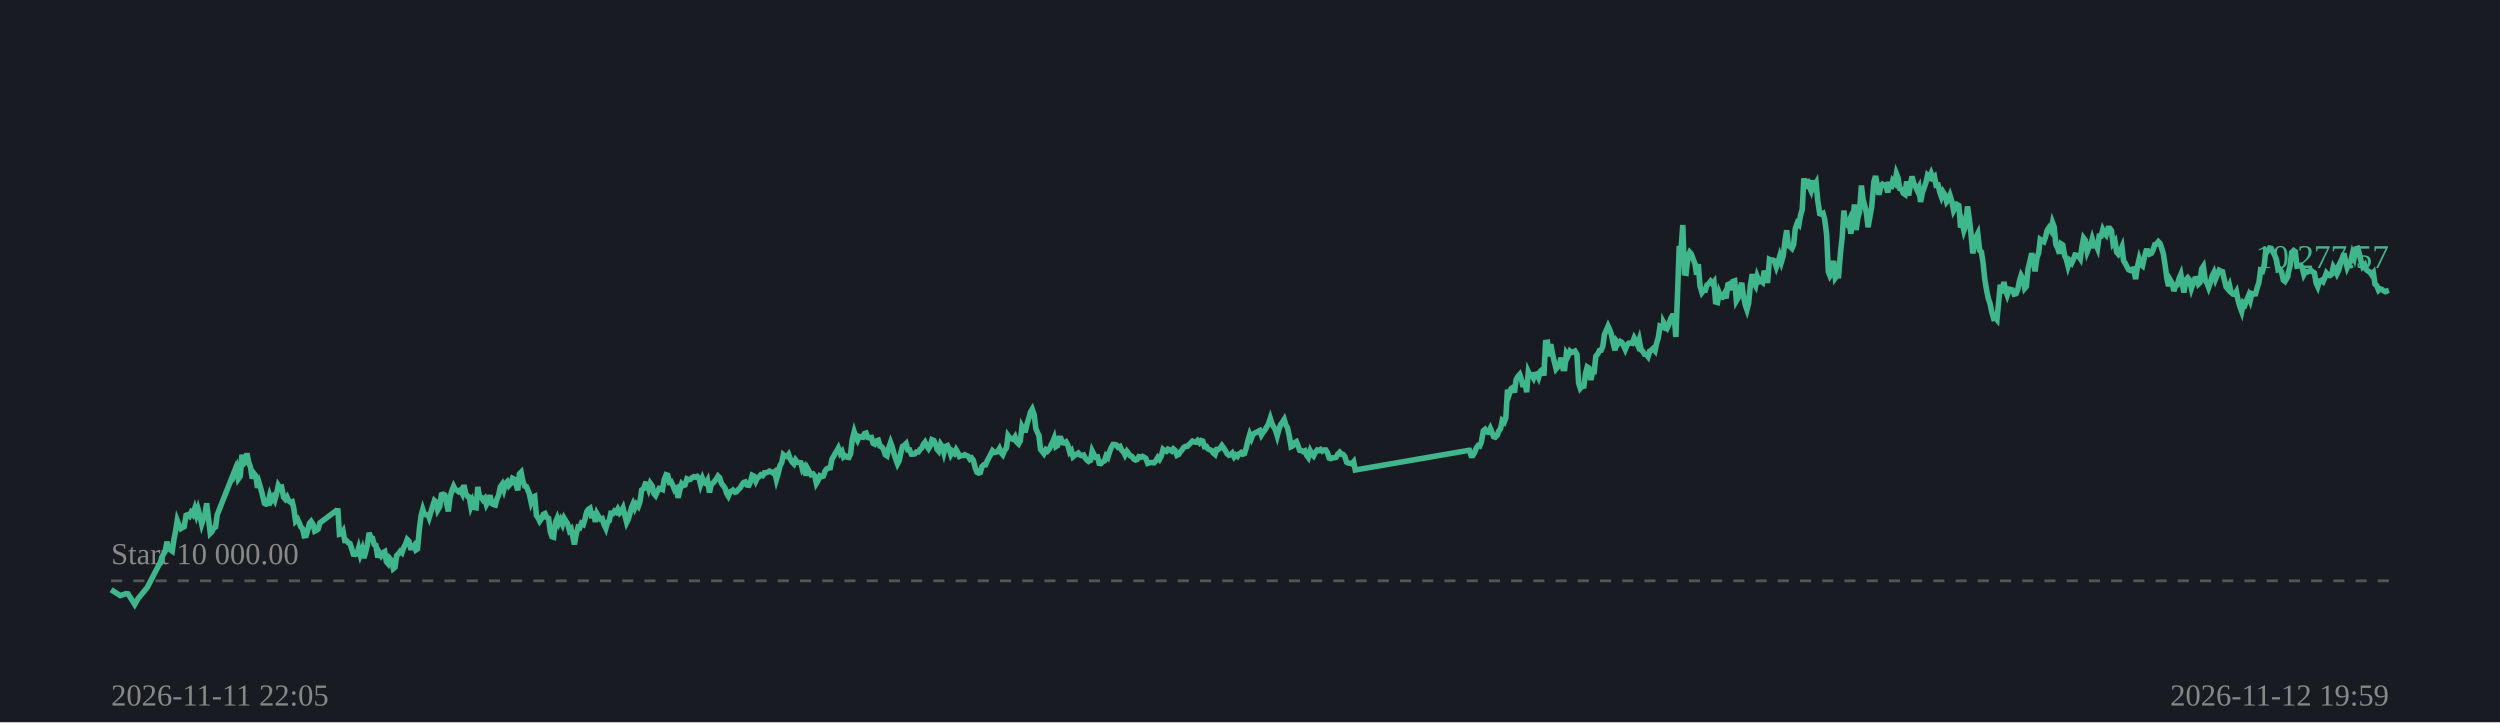
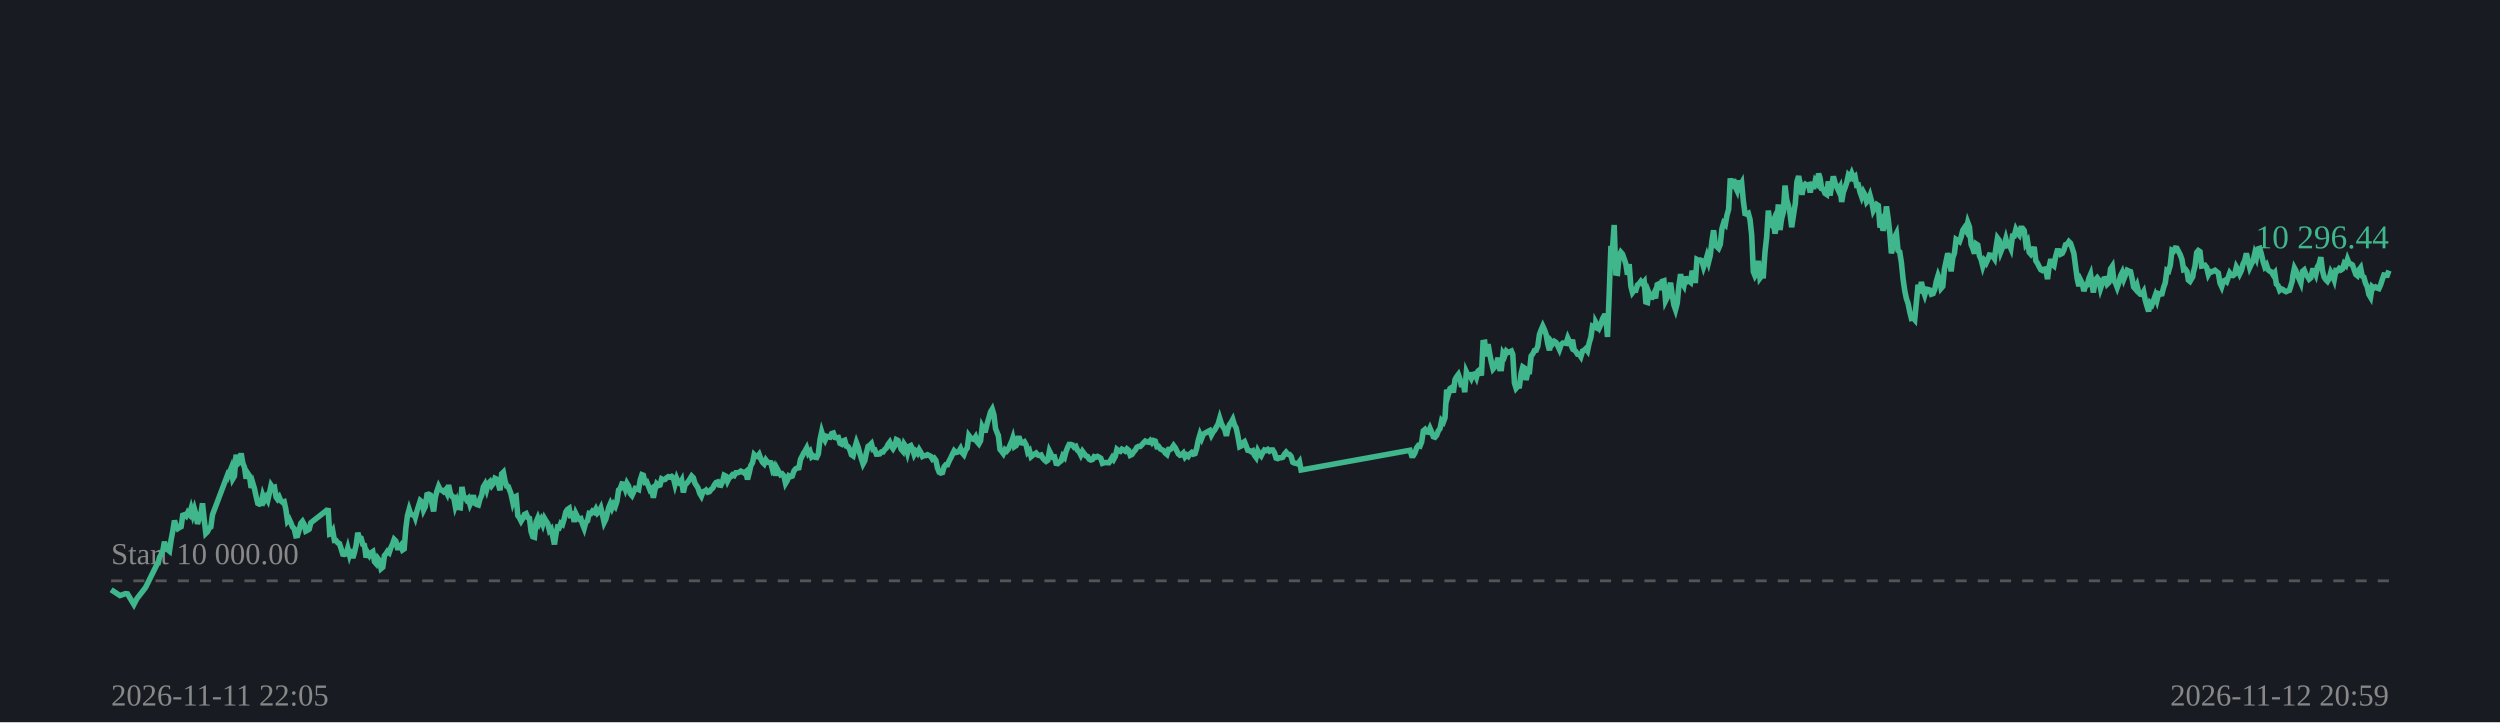
<svg xmlns="http://www.w3.org/2000/svg" viewBox="0 0 900 260" width="900" height="260">
  <rect width="900" height="260" fill="#181b22" />
  <line x1="40" y1="209.1" x2="860" y2="209.1" stroke="#555" stroke-dasharray="4 4" />
  <text x="40" y="203.1" fill="#888" font-size="11">Start 10 000.00</text>
-   <path d="M40.0,212.3 L43.3,214.4 L45.4,213.7 L46.1,213.8 L48.5,217.6 L49.7,215.5 L53.0,211.5 L57.5,202.8 L57.6,203.3 L58.2,200.7 L58.8,199.6 L59.5,198.4 L60.1,195.0 L60.7,197.6 L61.3,197.9 L62.0,198.4 L62.6,194.3 L63.2,191.2 L63.8,187.4 L64.5,189.2 L65.1,190.3 L65.7,189.9 L66.3,189.6 L67.0,185.5 L67.6,185.3 L68.2,185.8 L68.8,184.5 L69.4,185.2 L70.1,183.1 L70.7,185.3 L71.3,183.3 L71.9,185.5 L72.6,188.6 L73.2,186.7 L73.8,185.1 L74.4,181.2 L75.1,186.9 L75.7,192.0 L76.3,191.4 L76.9,190.1 L77.6,189.7 L78.2,185.3 L84.5,169.4 L84.6,170.1 L85.2,168.6 L85.8,172.4 L86.5,171.4 L87.1,163.7 L87.7,167.0 L88.3,166.4 L88.9,163.2 L89.6,166.7 L90.2,168.2 L90.8,172.3 L91.4,170.4 L92.1,171.3 L92.7,175.6 L93.3,173.9 L93.9,175.9 L94.6,178.7 L95.2,181.2 L95.8,181.5 L96.4,181.3 L97.1,178.4 L97.7,180.1 L98.3,179.0 L98.9,180.1 L99.6,177.5 L100.2,174.7 L100.8,175.6 L101.4,175.4 L102.1,179.0 L102.7,179.7 L103.3,178.9 L103.9,180.3 L104.6,180.8 L105.2,180.6 L105.8,183.3 L106.4,187.6 L107.1,186.9 L107.7,188.2 L108.3,189.7 L108.9,190.3 L109.5,192.9 L110.2,192.8 L110.8,190.8 L111.4,188.4 L112.0,187.7 L112.7,188.8 L113.3,191.2 L113.9,190.9 L114.5,190.5 L115.2,188.2 L121.5,183.5 L121.6,183.0 L122.2,192.3 L122.9,192.1 L123.5,191.2 L124.1,194.6 L124.7,194.6 L125.4,195.4 L126.0,195.7 L126.6,197.5 L127.2,199.5 L127.9,199.6 L128.5,199.4 L129.1,197.3 L129.7,199.7 L130.4,197.8 L131.0,200.9 L131.6,198.9 L132.2,196.3 L132.9,191.8 L133.5,193.7 L134.1,193.8 L134.7,196.0 L135.3,196.3 L136.0,200.7 L136.6,199.0 L137.2,200.0 L137.8,199.0 L138.5,198.6 L139.1,202.2 L139.7,202.9 L140.3,201.0 L141.0,201.8 L141.6,204.7 L142.2,204.2 L142.8,200.0 L143.5,199.3 L144.1,198.5 L144.7,199.0 L145.3,197.2 L146.0,195.9 L146.6,194.2 L147.2,194.8 L147.8,197.2 L148.5,197.2 L149.1,196.4 L149.7,198.0 L150.3,197.6 L151.0,190.2 L151.6,185.6 L152.2,183.4 L152.8,185.2 L153.8,185.4 L153.9,184.7 L154.5,186.3 L155.2,184.0 L155.8,182.1 L156.4,180.2 L157.0,180.7 L157.6,183.6 L158.3,182.4 L158.9,178.1 L159.5,177.9 L160.1,178.2 L160.8,181.3 L161.4,184.1 L162.0,179.1 L162.6,176.8 L163.3,175.1 L163.9,176.3 L164.5,176.5 L165.1,177.0 L165.8,176.4 L166.4,177.6 L167.0,174.6 L167.6,177.5 L168.3,178.7 L168.9,178.9 L169.5,182.2 L170.1,180.5 L170.8,182.7 L171.4,182.8 L172.0,175.3 L172.6,178.7 L173.3,179.1 L173.9,180.0 L174.5,179.4 L175.1,181.6 L175.8,180.3 L176.4,178.3 L177.0,181.2 L177.6,181.6 L178.3,181.8 L178.9,179.6 L179.5,178.3 L180.1,175.3 L180.8,174.3 L181.4,176.2 L182.0,174.0 L182.6,173.4 L183.2,174.8 L183.9,174.0 L184.5,172.2 L185.1,172.5 L185.7,174.2 L186.4,176.5 L187.0,170.6 L187.6,170.0 L188.2,173.1 L188.9,175.0 L189.5,175.2 L190.5,177.6 L190.6,178.0 L191.2,180.8 L191.9,179.0 L192.5,178.7 L193.1,185.6 L193.7,186.4 L194.3,187.6 L195.0,186.6 L195.6,185.2 L196.2,184.9 L196.8,186.3 L197.5,186.6 L198.1,191.4 L198.7,193.2 L199.3,193.4 L200.0,187.9 L200.6,186.5 L201.2,188.3 L201.8,187.1 L202.5,188.7 L203.1,186.6 L203.7,187.6 L204.3,188.5 L205.0,191.0 L205.6,190.4 L206.2,193.1 L206.8,196.0 L207.5,192.0 L208.1,189.8 L208.7,190.0 L209.3,188.4 L210.0,188.8 L210.6,186.8 L211.2,184.3 L211.8,183.4 L212.4,183.0 L213.1,186.5 L213.7,184.1 L214.3,187.9 L214.9,184.9 L215.6,186.1 L216.2,186.9 L216.8,186.7 L217.4,188.7 L218.1,190.2 L218.7,188.0 L219.3,187.5 L219.9,184.8 L220.6,184.9 L221.2,184.0 L221.8,184.4 L222.4,183.3 L223.1,184.7 L223.7,184.1 L224.3,182.9 L224.9,185.3 L225.6,188.1 L226.2,186.9 L227.2,183.3 L227.3,182.8 L227.9,181.4 L228.5,182.9 L229.1,181.5 L229.8,182.3 L230.4,180.5 L231.0,176.4 L231.7,175.9 L232.3,174.2 L232.9,174.3 L233.5,176.0 L234.1,174.0 L234.8,175.0 L235.4,177.7 L236.0,178.4 L236.6,177.1 L237.3,175.8 L237.9,175.9 L238.5,176.2 L239.1,172.7 L239.8,170.9 L240.4,171.1 L241.0,173.6 L241.6,173.4 L242.3,174.9 L242.9,176.4 L243.5,175.9 L244.1,179.2 L244.8,176.2 L245.4,174.2 L246.0,174.8 L246.6,174.6 L247.3,172.4 L247.9,172.7 L248.5,172.6 L249.1,172.0 L249.8,171.6 L250.4,171.8 L251.0,171.5 L251.6,172.0 L252.2,174.4 L252.9,172.3 L253.5,173.8 L254.1,174.1 L254.7,173.0 L255.4,177.3 L256.0,174.6 L256.6,174.0 L257.2,173.3 L257.9,172.4 L258.5,171.4 L259.1,172.0 L259.7,174.0 L260.4,174.9 L261.0,175.7 L261.6,177.6 L262.2,178.6 L262.9,177.0 L263.8,176.6 L263.9,176.5 L264.6,177.2 L265.2,177.0 L265.8,176.2 L266.4,175.7 L267.1,174.5 L267.7,173.7 L268.3,173.5 L268.9,174.6 L269.6,174.7 L270.2,173.4 L270.8,171.1 L271.4,171.4 L272.1,173.2 L272.7,172.0 L273.3,171.6 L273.9,170.9 L274.6,171.2 L275.2,170.2 L275.8,170.2 L276.4,170.0 L277.0,169.6 L277.7,169.9 L278.3,170.3 L278.9,169.8 L279.5,172.6 L280.2,170.3 L280.8,167.6 L281.4,166.6 L282.0,163.7 L282.7,164.3 L283.3,164.4 L283.9,163.6 L284.5,165.2 L285.2,166.4 L285.8,167.0 L286.4,165.6 L287.0,166.4 L287.7,166.5 L288.3,166.6 L288.9,169.0 L289.5,168.2 L290.2,171.2 L290.8,168.8 L291.4,169.9 L292.0,170.9 L292.7,170.6 L293.3,171.3 L293.9,174.0 L294.5,173.0 L295.2,171.3 L295.8,171.6 L296.4,171.4 L297.0,169.6 L297.6,168.8 L298.3,168.5 L298.9,168.4 L299.5,165.3 L300.5,163.6 L300.6,163.3 L301.2,162.4 L301.8,161.3 L302.5,163.2 L303.1,162.5 L303.7,164.5 L304.3,164.1 L305.0,164.6 L305.6,164.7 L306.2,163.4 L306.8,158.3 L307.5,155.5 L308.1,157.4 L308.7,158.5 L309.3,157.1 L310.0,157.3 L310.6,157.4 L311.2,156.1 L311.8,155.9 L312.4,157.5 L313.1,157.6 L313.7,157.5 L314.3,159.6 L314.9,159.9 L315.6,158.7 L316.2,158.5 L316.8,160.6 L317.4,160.8 L318.1,161.8 L318.7,163.7 L319.3,164.1 L319.9,161.4 L320.6,159.3 L321.2,160.9 L321.8,163.2 L322.4,165.1 L323.1,167.0 L323.7,165.9 L324.3,163.0 L324.9,160.7 L325.6,160.3 L326.2,159.7 L326.8,161.9 L327.4,161.9 L328.1,163.5 L328.7,163.5 L329.3,163.4 L329.9,162.7 L330.6,162.7 L331.2,161.8 L331.8,161.3 L332.4,160.0 L333.0,159.2 L333.7,160.6 L334.3,161.5 L334.9,160.5 L335.5,158.3 L336.2,158.6 L337.2,160.9 L337.3,161.7 L337.9,162.4 L338.6,159.9 L339.2,160.8 L339.8,163.0 L340.4,160.7 L341.1,160.4 L341.7,161.6 L342.3,163.6 L342.9,162.5 L343.6,163.2 L344.2,161.9 L344.8,162.9 L345.4,164.3 L346.1,164.0 L346.7,164.0 L347.3,163.7 L347.9,164.0 L348.6,164.3 L349.2,165.3 L349.8,164.9 L350.4,165.7 L351.1,168.5 L351.7,170.0 L352.3,170.3 L352.9,170.1 L353.5,168.0 L354.2,167.3 L354.8,167.3 L355.4,165.9 L356.0,164.8 L356.7,163.5 L357.3,162.3 L357.9,162.9 L358.5,162.8 L359.2,162.5 L359.8,161.5 L360.4,163.0 L361.0,163.7 L361.7,162.1 L362.3,161.3 L362.9,156.8 L363.5,157.6 L364.2,158.0 L364.8,158.2 L365.4,157.3 L366.0,159.1 L366.7,159.8 L367.3,158.7 L367.9,153.7 L368.5,154.9 L369.2,154.9 L369.8,152.4 L370.4,150.4 L371.0,148.3 L371.6,147.3 L372.3,149.3 L372.9,154.3 L373.9,156.6 L374.0,156.7 L374.6,161.8 L375.2,162.5 L375.8,163.3 L376.5,161.9 L377.1,162.4 L377.7,161.7 L378.7,159.6 L378.8,159.6 L379.5,157.8 L380.1,160.8 L380.7,160.4 L381.3,157.8 L381.9,157.8 L382.6,159.4 L383.2,159.5 L383.8,159.1 L384.4,160.2 L385.1,162.8 L385.7,162.2 L386.3,164.4 L386.9,163.9 L387.6,163.5 L388.2,163.1 L388.8,163.8 L389.4,164.0 L390.1,163.8 L390.7,164.9 L391.3,165.6 L391.9,166.1 L392.6,165.7 L393.2,162.4 L393.8,163.6 L394.4,164.6 L395.1,164.5 L395.7,166.8 L396.3,166.9 L396.9,166.3 L397.6,165.9 L398.2,164.1 L398.8,164.7 L399.4,162.8 L400.0,161.2 L400.7,160.0 L401.3,160.0 L401.9,160.2 L402.5,161.0 L403.2,160.7 L403.8,162.1 L404.4,162.6 L405.0,163.8 L405.7,162.5 L406.3,163.3 L406.9,164.1 L407.5,164.3 L408.2,165.3 L408.8,165.6 L409.4,165.4 L410.0,164.4 L410.7,164.6 L411.3,164.3 L411.9,164.6 L412.5,165.0 L413.2,166.8 L413.8,166.6 L414.4,166.5 L415.4,166.6 L415.5,166.6 L416.2,165.7 L416.8,164.7 L417.4,165.4 L418.0,164.3 L418.7,161.8 L419.3,162.3 L419.9,162.5 L420.5,161.7 L421.2,162.0 L421.8,162.4 L422.4,161.6 L423.0,162.1 L423.7,163.9 L424.3,163.6 L424.9,162.7 L425.5,162.0 L426.2,161.0 L426.8,160.7 L427.4,160.7 L428.0,160.1 L428.7,159.4 L429.3,158.8 L429.9,159.1 L430.5,159.2 L431.1,158.6 L431.8,159.4 L432.4,158.6 L433.0,158.8 L433.6,160.8 L434.3,160.7 L434.9,161.6 L435.5,161.9 L436.2,162.2 L436.8,163.1 L437.4,163.6 L438.0,161.8 L438.6,161.8 L439.3,161.3 L439.9,160.4 L440.5,161.2 L441.1,162.2 L441.8,163.4 L442.4,163.9 L443.0,163.7 L443.6,163.1 L444.3,164.5 L444.9,163.8 L445.5,164.3 L446.1,163.4 L446.8,162.9 L447.4,163.5 L448.0,163.3 L448.6,161.4 L449.3,158.4 L449.9,156.4 L450.5,157.8 L451.1,156.3 L452.1,155.7 L452.3,155.7 L452.9,155.3 L453.5,155.0 L454.1,156.6 L454.8,155.5 L455.4,154.8 L456.0,153.7 L456.6,152.7 L457.3,150.6 L457.9,152.5 L458.5,153.7 L459.1,154.6 L459.8,156.9 L460.4,154.6 L461.0,152.9 L461.6,152.1 L462.3,151.0 L462.9,153.0 L463.5,154.0 L464.1,156.8 L464.8,160.8 L465.4,160.5 L466.0,159.4 L466.7,159.0 L467.3,160.5 L467.9,162.1 L468.5,162.2 L469.2,162.6 L469.8,162.3 L470.4,163.9 L471.0,164.7 L471.7,162.3 L472.3,163.4 L472.9,164.1 L473.5,162.9 L474.2,162.0 L474.8,162.2 L475.4,161.8 L476.0,162.4 L476.6,162.0 L477.3,162.0 L477.9,163.0 L478.5,164.9 L479.1,165.1 L479.8,164.8 L480.4,164.8 L481.0,164.6 L481.6,163.5 L482.3,162.8 L482.9,163.5 L483.5,163.6 L484.1,164.3 L484.8,166.4 L485.4,166.7 L486.0,166.8 L486.6,167.0 L487.3,166.2 L487.9,169.2 L528.9,162.1 L529.0,162.1 L529.6,164.0 L530.2,164.0 L530.8,163.0 L531.5,161.2 L532.1,160.4 L532.7,160.6 L533.3,159.1 L534.0,155.1 L534.6,154.6 L535.2,155.5 L535.8,155.6 L536.5,154.2 L537.1,155.6 L537.7,157.2 L538.3,157.4 L539.0,156.7 L539.6,155.1 L540.2,154.3 L540.8,151.4 L541.5,152.0 L542.1,150.4 L542.7,140.3 L543.3,142.0 L544.0,139.9 L544.6,139.5 L545.2,141.3 L545.8,136.7 L546.4,135.6 L547.1,134.8 L547.7,136.5 L548.3,139.3 L548.9,137.0 L549.6,141.2 L550.2,133.9 L550.8,135.2 L551.4,135.0 L552.1,136.2 L552.7,134.8 L553.3,134.6 L553.9,135.9 L554.6,133.6 L555.2,133.1 L555.8,135.2 L556.4,123.3 L557.1,123.2 L557.7,128.3 L558.3,123.9 L558.9,127.4 L559.6,130.4 L560.2,132.8 L561.3,131.5 L561.4,130.9 L562.0,128.8 L562.7,132.7 L563.3,132.7 L563.9,127.2 L564.5,128.1 L565.2,126.4 L565.8,126.9 L566.4,126.7 L567.0,126.4 L567.7,127.6 L568.3,137.9 L568.9,139.8 L569.5,139.1 L570.2,139.0 L570.8,134.4 L571.4,132.1 L572.0,132.5 L572.7,136.8 L573.3,134.0 L573.9,133.9 L574.5,128.2 L575.2,127.4 L575.8,126.2 L576.4,126.1 L577.0,124.7 L577.6,120.4 L578.3,118.8 L578.9,117.4 L579.5,118.7 L580.1,120.4 L580.8,123.8 L581.4,126.1 L582.0,122.9 L582.6,123.7 L583.3,122.9 L583.9,123.3 L584.5,124.5 L585.1,125.8 L585.8,124.1 L586.4,123.5 L587.0,123.5 L587.6,123.6 L588.3,121.7 L588.9,122.8 L589.5,124.1 L590.1,122.3 L590.8,126.0 L591.4,126.5 L592.0,127.5 L592.6,127.5 L593.3,128.4 L593.9,126.4 L594.5,126.1 L595.1,125.5 L595.8,126.3 L596.4,123.5 L597.0,121.5 L597.6,117.4 L598.8,117.9 L598.9,116.1 L599.5,117.2 L600.2,118.1 L600.8,116.8 L601.4,114.8 L602.0,113.7 L602.7,113.7 L603.3,121.3 L603.9,106.1 L604.5,89.5 L605.2,89.5 L605.8,81.0 L606.4,98.3 L607.0,98.4 L607.7,92.1 L608.3,90.8 L608.9,91.5 L609.5,93.2 L610.2,95.0 L610.8,98.9 L611.4,95.1 L612.0,103.0 L612.7,105.3 L613.3,104.5 L613.9,104.5 L614.5,102.6 L615.2,102.1 L615.8,101.3 L616.4,102.1 L617.0,101.4 L617.6,108.7 L618.3,108.9 L618.9,105.4 L619.5,106.9 L620.1,107.0 L620.8,105.7 L621.4,107.4 L622.0,102.5 L622.6,102.2 L623.3,104.4 L623.9,101.3 L624.5,101.1 L625.1,108.3 L625.8,107.1 L626.4,104.1 L627.0,101.8 L627.6,106.2 L628.3,109.8 L628.9,111.5 L629.5,109.2 L630.1,102.9 L630.8,98.7 L631.4,101.9 L632.0,102.9 L632.6,99.6 L633.3,101.4 L633.9,101.1 L634.5,101.6 L635.1,97.5 L636.2,100.7 L636.3,101.9 L637.0,93.4 L637.6,93.7 L638.2,93.6 L638.8,93.9 L639.5,96.1 L640.1,94.4 L640.7,92.3 L641.3,94.3 L642.0,91.9 L642.6,86.7 L643.2,82.9 L643.8,88.4 L644.5,88.8 L645.1,89.4 L645.7,88.0 L646.3,82.3 L647.0,80.3 L647.6,80.9 L648.2,77.5 L648.8,75.4 L649.4,64.2 L650.1,67.9 L650.7,64.5 L651.3,67.2 L651.9,68.5 L652.6,65.0 L653.2,67.0 L653.8,65.9 L654.4,72.3 L655.1,76.9 L655.7,77.1 L656.3,76.8 L656.9,79.0 L657.6,84.6 L658.2,97.8 L658.8,99.3 L659.4,98.3 L660.1,93.9 L660.7,100.1 L661.3,99.3 L661.9,99.3 L662.6,90.7 L663.2,85.3 L663.8,75.8 L664.4,80.5 L665.1,81.1 L665.7,79.6 L666.3,84.1 L666.9,80.8 L667.6,73.6 L668.2,82.8 L668.8,78.6 L669.4,76.4 L670.1,66.8 L670.7,71.8 L671.3,74.0 L671.9,76.7 L672.5,81.8 L673.8,74.5 L673.9,73.4 L674.6,65.4 L675.2,63.4 L675.8,66.3 L676.4,70.1 L677.1,67.0 L677.7,66.3 L678.3,66.7 L678.9,66.5 L679.6,69.3 L680.2,65.5 L680.8,68.0 L681.4,65.1 L682.1,65.9 L682.7,62.5 L683.3,64.0 L683.9,67.9 L684.6,68.1 L685.2,69.6 L685.8,70.0 L686.4,65.3 L687.1,70.4 L687.7,66.9 L688.3,63.5 L688.9,65.8 L689.6,67.2 L690.2,68.5 L690.8,67.4 L691.4,72.7 L692.1,69.2 L692.7,67.6 L693.3,65.8 L693.9,63.1 L694.6,63.8 L695.2,62.4 L695.8,64.0 L696.4,63.5 L697.0,66.7 L697.7,66.6 L698.3,69.1 L698.9,70.8 L699.5,69.1 L700.2,70.2 L700.8,72.7 L701.4,72.0 L702.0,70.4 L702.7,72.6 L703.3,75.8 L703.9,74.7 L704.5,73.6 L705.2,74.0 L705.8,81.9 L706.4,80.3 L707.0,83.0 L707.7,81.0 L708.3,74.3 L708.9,78.4 L709.5,83.6 L710.2,91.2 L711.2,86.6 L711.4,85.3 L712.0,84.1 L712.7,90.2 L713.3,90.7 L713.9,94.5 L714.5,100.4 L715.2,104.6 L715.8,107.5 L716.4,109.2 L717.0,112.2 L717.7,114.6 L718.3,114.4 L718.9,115.1 L719.5,108.8 L720.1,102.5 L720.8,105.6 L721.4,101.5 L722.0,104.5 L722.6,106.2 L723.3,104.1 L723.9,104.2 L724.5,104.4 L725.1,105.9 L725.8,105.7 L726.4,104.2 L727.0,101.2 L727.6,99.2 L728.3,100.5 L728.9,103.8 L729.5,103.1 L730.1,96.8 L730.8,94.0 L731.4,91.2 L732.0,93.2 L732.6,97.7 L733.3,92.8 L733.9,91.1 L734.5,86.2 L735.1,86.6 L735.8,87.0 L736.4,85.3 L737.0,82.9 L737.6,82.0 L738.3,83.0 L738.9,80.1 L739.5,81.7 L740.1,88.0 L740.8,89.4 L741.4,91.3 L742.0,87.8 L742.6,88.2 L743.3,92.1 L743.9,93.4 L744.5,95.8 L745.1,93.9 L745.8,94.7 L746.4,93.4 L747.0,91.8 L747.6,91.9 L748.7,92.8 L748.9,93.1 L749.5,88.8 L750.1,85.7 L750.7,86.5 L751.4,90.6 L752.0,89.1 L752.6,88.2 L753.2,86.0 L753.9,88.3 L754.5,88.0 L755.1,89.4 L755.7,85.0 L756.4,85.0 L757.0,82.7 L757.6,83.9 L758.2,84.6 L758.9,82.2 L759.5,82.2 L760.1,83.0 L760.7,87.7 L761.4,86.8 L762.0,90.8 L762.6,91.5 L763.2,90.5 L763.9,88.9 L764.5,93.9 L765.1,94.8 L765.7,96.0 L766.3,97.1 L767.0,97.4 L767.6,96.9 L768.2,96.8 L768.8,100.5 L769.5,95.9 L770.1,93.3 L770.7,95.2 L771.3,95.7 L772.0,92.5 L772.6,90.3 L773.2,90.3 L773.8,91.5 L774.5,91.2 L775.1,90.0 L775.7,88.1 L776.3,87.9 L777.0,87.0 L777.6,87.6 L778.2,89.4 L778.8,91.3 L779.5,95.9 L780.1,100.4 L780.7,103.0 L781.3,100.8 L782.0,102.0 L782.6,104.8 L783.2,102.8 L783.8,102.6 L784.5,100.2 L785.1,98.8 L786.2,105.3 L786.4,104.0 L787.0,100.7 L787.6,100.0 L788.2,100.8 L788.9,103.8 L789.5,102.0 L790.1,100.4 L790.7,100.3 L791.4,102.3 L792.0,101.7 L792.6,96.8 L793.2,95.9 L793.9,101.0 L794.5,101.9 L795.1,103.5 L795.7,101.8 L796.4,99.3 L797.0,98.1 L797.6,100.4 L798.2,98.9 L798.9,97.3 L799.5,97.6 L800.1,97.8 L800.7,100.5 L801.4,103.3 L802.0,104.0 L802.6,102.7 L803.2,105.3 L803.9,105.9 L804.5,106.0 L805.1,105.0 L805.7,108.1 L806.3,110.2 L807.0,112.1 L807.6,109.1 L808.2,109.7 L808.8,108.1 L809.5,106.4 L810.1,108.1 L810.7,105.7 L811.3,105.9 L812.0,105.8 L812.6,103.5 L813.2,101.8 L813.8,97.3 L814.5,97.6 L815.1,95.5 L815.7,90.1 L816.3,90.4 L817.0,89.3 L817.6,89.4 L818.2,90.6 L818.8,91.7 L819.5,93.4 L820.1,97.1 L820.7,96.9 L821.3,97.7 L822.0,100.8 L822.6,101.3 L823.6,99.6 L823.8,98.1 L824.4,95.9 L825.0,90.9 L825.7,90.2 L826.3,90.6 L826.9,95.8 L827.5,95.7 L828.2,95.5 L828.8,96.3 L829.4,98.8 L830.0,97.7 L830.7,97.9 L831.3,97.6 L831.9,97.3 L832.5,97.8 L833.2,98.3 L833.8,101.9 L834.4,103.2 L835.0,101.2 L835.7,100.9 L836.3,101.4 L836.9,100.0 L837.5,98.3 L838.2,99.1 L838.8,99.2 L839.4,98.7 L840.0,96.1 L840.6,97.1 L841.3,98.6 L841.9,97.4 L842.5,95.0 L843.1,93.8 L843.8,91.2 L844.4,93.9 L845.0,96.3 L845.6,95.0 L846.3,94.0 L846.9,91.3 L847.5,92.8 L848.1,89.6 L848.8,89.4 L849.4,91.5 L850.0,94.1 L850.6,96.0 L851.3,95.3 L851.9,97.1 L852.5,97.6 L853.1,97.9 L853.8,98.9 L854.4,98.2 L855.0,102.3 L855.6,102.8 L856.3,104.5 L856.9,104.0 L857.5,104.2 L858.1,104.7 L858.8,105.0 L859.4,104.7 L860.0,104.5" fill="none" stroke="#3fb68b" stroke-width="2" />
+   <path d="M40.0,212.3 L43.2,214.4 L45.2,213.7 L45.9,213.8 L48.2,217.6 L49.3,215.5 L52.4,211.5 L56.7,202.8 L56.8,203.3 L57.4,200.7 L58.0,199.6 L58.6,198.4 L59.2,195.0 L59.8,197.6 L60.4,197.9 L61.0,198.4 L61.6,194.3 L62.2,191.2 L62.8,187.4 L63.4,189.2 L64.0,190.3 L64.6,189.9 L65.2,189.6 L65.8,185.5 L66.4,185.3 L67.0,185.8 L67.6,184.5 L68.2,185.2 L68.8,183.1 L69.4,185.3 L70.0,183.3 L70.6,185.5 L71.1,188.6 L71.7,186.7 L72.3,185.1 L72.9,181.2 L73.5,186.9 L74.1,192.0 L74.7,191.4 L75.3,190.1 L75.9,189.7 L76.5,185.3 L82.5,169.4 L82.6,170.1 L83.2,168.6 L83.8,172.4 L84.4,171.4 L85.0,163.7 L85.6,167.0 L86.2,166.4 L86.8,163.2 L87.4,166.7 L88.0,168.2 L88.6,172.3 L89.2,170.4 L89.8,171.3 L90.4,175.6 L91.0,173.9 L91.6,175.9 L92.2,178.7 L92.8,181.2 L93.4,181.5 L94.0,181.3 L94.6,178.4 L95.2,180.1 L95.8,179.0 L96.4,180.1 L97.0,177.5 L97.6,174.7 L98.2,175.6 L98.8,175.4 L99.4,179.0 L99.9,179.7 L100.5,178.9 L101.1,180.3 L101.7,180.8 L102.3,180.6 L102.9,183.3 L103.5,187.6 L104.1,186.9 L104.7,188.2 L105.3,189.7 L105.9,190.3 L106.5,192.9 L107.1,192.8 L107.7,190.8 L108.3,188.4 L108.9,187.7 L109.5,188.8 L110.1,191.2 L110.7,190.9 L111.3,190.5 L111.9,188.2 L117.9,183.5 L118.1,183.0 L118.7,192.3 L119.3,192.1 L119.8,191.2 L120.4,194.6 L121.0,194.6 L121.6,195.4 L122.2,195.7 L122.8,197.5 L123.4,199.5 L124.0,199.6 L124.6,199.4 L125.2,197.3 L125.8,199.7 L126.4,197.8 L127.0,200.9 L127.6,198.9 L128.2,196.3 L128.8,191.8 L129.4,193.7 L130.0,193.8 L130.6,196.0 L131.2,196.3 L131.8,200.7 L132.4,199.0 L133.0,200.0 L133.6,199.0 L134.2,198.6 L134.8,202.2 L135.4,202.9 L136.0,201.0 L136.6,201.8 L137.2,204.7 L137.8,204.2 L138.4,200.0 L139.0,199.3 L139.5,198.5 L140.1,199.0 L140.7,197.2 L141.3,195.9 L141.9,194.2 L142.5,194.8 L143.1,197.2 L143.7,197.2 L144.3,196.4 L144.9,198.0 L145.5,197.6 L146.1,190.2 L146.7,185.6 L147.3,183.4 L147.9,185.2 L148.8,185.4 L148.9,184.7 L149.5,186.3 L150.1,184.0 L150.7,182.1 L151.3,180.2 L151.9,180.7 L152.5,183.6 L153.1,182.4 L153.7,178.1 L154.3,177.9 L154.9,178.2 L155.5,181.3 L156.1,184.1 L156.7,179.1 L157.3,176.8 L157.9,175.1 L158.5,176.3 L159.1,176.5 L159.7,177.0 L160.3,176.4 L160.9,177.6 L161.5,174.6 L162.1,177.5 L162.7,178.7 L163.3,178.9 L163.9,182.2 L164.5,180.5 L165.1,182.7 L165.7,182.8 L166.3,175.3 L166.9,178.7 L167.4,179.1 L168.0,180.0 L168.6,179.4 L169.2,181.6 L169.8,180.3 L170.4,178.3 L171.0,181.2 L171.6,181.6 L172.2,181.8 L172.8,179.6 L173.4,178.3 L174.0,175.3 L174.6,174.3 L175.2,176.2 L175.8,174.0 L176.4,173.4 L177.0,174.8 L177.6,174.0 L178.2,172.2 L178.8,172.5 L179.4,174.2 L180.0,176.5 L180.6,170.6 L181.2,170.0 L181.8,173.1 L182.4,175.0 L183.0,175.2 L183.9,177.6 L184.0,178.0 L184.6,180.8 L185.2,179.0 L185.8,178.7 L186.4,185.6 L187.0,186.4 L187.6,187.6 L188.2,186.6 L188.8,185.2 L189.4,184.9 L190.0,186.3 L190.6,186.6 L191.2,191.4 L191.8,193.2 L192.4,193.4 L193.0,187.9 L193.6,186.5 L194.2,188.3 L194.8,187.1 L195.4,188.7 L196.0,186.6 L196.6,187.6 L197.2,188.5 L197.8,191.0 L198.4,190.4 L199.0,193.1 L199.6,196.0 L200.2,192.0 L200.7,189.8 L201.3,190.0 L201.9,188.4 L202.5,188.8 L203.1,186.8 L203.7,184.3 L204.3,183.4 L204.9,183.0 L205.5,186.5 L206.1,184.1 L206.7,187.9 L207.3,184.9 L207.9,186.1 L208.5,186.9 L209.1,186.7 L209.7,188.7 L210.3,190.2 L210.9,188.0 L211.5,187.5 L212.1,184.8 L212.7,184.9 L213.3,184.0 L213.9,184.4 L214.5,183.3 L215.1,184.7 L215.7,184.1 L216.3,182.9 L216.9,185.3 L217.5,188.1 L218.1,186.9 L219.0,183.3 L219.1,182.8 L219.7,181.4 L220.3,182.9 L220.9,181.5 L221.5,182.3 L222.1,180.5 L222.7,176.4 L223.3,175.9 L223.9,174.2 L224.5,174.3 L225.1,176.0 L225.7,174.0 L226.3,175.0 L226.9,177.7 L227.5,178.4 L228.1,177.1 L228.7,175.8 L229.3,175.9 L229.9,176.2 L230.5,172.7 L231.1,170.9 L231.6,171.1 L232.2,173.6 L232.8,173.4 L233.4,174.9 L234.0,176.4 L234.6,175.9 L235.2,179.2 L235.8,176.2 L236.4,174.2 L237.0,174.8 L237.6,174.6 L238.2,172.4 L238.8,172.7 L239.4,172.6 L240.0,172.0 L240.6,171.6 L241.2,171.8 L241.8,171.5 L242.4,172.0 L243.0,174.4 L243.6,172.3 L244.2,173.8 L244.8,174.1 L245.4,173.0 L246.0,177.3 L246.6,174.6 L247.2,174.0 L247.8,173.3 L248.4,172.4 L249.0,171.4 L249.6,172.0 L250.2,174.0 L250.8,174.9 L251.3,175.7 L251.9,177.6 L252.5,178.6 L253.1,177.0 L254.1,176.6 L254.2,176.5 L254.8,177.2 L255.4,177.0 L256.0,176.2 L256.6,175.7 L257.2,174.5 L257.8,173.7 L258.4,173.5 L258.9,174.6 L259.5,174.7 L260.1,173.4 L260.7,171.1 L261.3,171.4 L261.9,173.2 L262.5,172.0 L263.1,171.6 L263.7,170.9 L264.3,171.2 L264.9,170.2 L265.5,170.2 L266.1,170.0 L266.7,169.6 L267.3,169.9 L267.9,170.3 L268.5,169.8 L269.1,172.6 L269.7,170.3 L270.3,167.6 L270.9,166.6 L271.5,163.7 L272.1,164.3 L272.7,164.4 L273.3,163.6 L273.9,165.2 L274.5,166.4 L275.1,167.0 L275.7,165.6 L276.3,166.4 L276.9,166.5 L277.5,166.6 L278.1,169.0 L278.6,168.2 L279.2,171.2 L279.8,168.8 L280.4,169.9 L281.0,170.9 L281.6,170.6 L282.2,171.3 L282.8,174.0 L283.4,173.0 L284.0,171.3 L284.6,171.6 L285.2,171.4 L285.8,169.6 L286.4,168.8 L287.0,168.5 L287.6,168.4 L288.2,165.3 L289.1,163.6 L289.2,163.3 L289.8,162.4 L290.4,161.3 L291.0,163.2 L291.6,162.5 L292.2,164.5 L292.8,164.1 L293.4,164.6 L294.0,164.7 L294.6,163.4 L295.2,158.3 L295.8,155.5 L296.4,157.4 L297.0,158.5 L297.6,157.1 L298.2,157.3 L298.8,157.4 L299.4,156.1 L300.0,155.9 L300.6,157.5 L301.2,157.6 L301.8,157.5 L302.4,159.6 L303.0,159.9 L303.6,158.7 L304.1,158.5 L304.7,160.6 L305.3,160.8 L305.9,161.8 L306.5,163.7 L307.1,164.1 L307.7,161.4 L308.3,159.3 L308.9,160.9 L309.5,163.2 L310.1,165.1 L310.7,167.0 L311.3,165.9 L311.9,163.0 L312.5,160.7 L313.1,160.3 L313.7,159.7 L314.3,161.9 L314.9,161.9 L315.5,163.5 L316.1,163.5 L316.7,163.4 L317.3,162.7 L317.9,162.7 L318.5,161.8 L319.1,161.3 L319.7,160.0 L320.3,159.2 L320.9,160.6 L321.5,161.5 L322.1,160.5 L322.7,158.3 L323.3,158.6 L324.2,160.9 L324.4,161.7 L325.0,162.4 L325.5,159.9 L326.1,160.8 L326.7,163.0 L327.3,160.7 L327.9,160.4 L328.5,161.6 L329.1,163.6 L329.7,162.5 L330.3,163.2 L330.9,161.9 L331.5,162.9 L332.1,164.3 L332.7,164.0 L333.3,164.0 L333.9,163.7 L334.5,164.0 L335.1,164.3 L335.7,165.3 L336.3,164.9 L336.9,165.7 L337.5,168.5 L338.1,170.0 L338.7,170.3 L339.3,170.1 L339.9,168.0 L340.5,167.3 L341.1,167.3 L341.7,165.9 L342.3,164.8 L342.9,163.5 L343.5,162.3 L344.1,162.9 L344.6,162.8 L345.2,162.5 L345.8,161.5 L346.4,163.0 L347.0,163.7 L347.6,162.1 L348.2,161.3 L348.8,156.8 L349.4,157.6 L350.0,158.0 L350.6,158.2 L351.2,157.3 L351.8,159.1 L352.4,159.8 L353.0,158.7 L353.6,153.7 L354.2,154.9 L354.8,154.9 L355.4,152.4 L356.0,150.4 L356.6,148.3 L357.2,147.3 L357.8,149.3 L358.4,154.3 L359.3,156.6 L359.4,156.7 L360.0,161.8 L360.6,162.5 L361.2,163.3 L361.8,161.9 L362.4,162.4 L363.0,161.7 L363.9,159.6 L364.0,159.6 L364.6,157.8 L365.2,160.8 L365.8,160.4 L366.4,157.8 L367.0,157.8 L367.6,159.4 L368.2,159.5 L368.8,159.1 L369.4,160.2 L370.0,162.8 L370.6,162.2 L371.2,164.4 L371.8,163.9 L372.4,163.5 L373.0,163.1 L373.6,163.8 L374.2,164.0 L374.8,163.8 L375.4,164.9 L376.0,165.6 L376.6,166.1 L377.2,165.7 L377.8,162.4 L378.4,163.6 L379.0,164.6 L379.6,164.5 L380.2,166.8 L380.8,166.9 L381.4,166.3 L382.0,165.9 L382.6,164.1 L383.2,164.7 L383.7,162.8 L384.3,161.2 L384.9,160.0 L385.5,160.0 L386.1,160.2 L386.7,161.0 L387.3,160.7 L387.9,162.1 L388.5,162.6 L389.1,163.8 L389.7,162.5 L390.3,163.3 L390.9,164.1 L391.5,164.3 L392.1,165.3 L392.7,165.6 L393.3,165.4 L393.9,164.4 L394.5,164.6 L395.1,164.3 L395.7,164.6 L396.3,165.0 L396.9,166.8 L397.5,166.6 L398.1,166.5 L399.0,166.6 L399.2,166.6 L399.8,165.7 L400.4,164.7 L400.9,165.4 L401.5,164.3 L402.1,161.8 L402.7,162.3 L403.3,162.5 L403.9,161.7 L404.5,162.0 L405.1,162.4 L405.7,161.6 L406.3,162.1 L406.9,163.9 L407.5,163.6 L408.1,162.7 L408.7,162.0 L409.3,161.0 L409.9,160.7 L410.5,160.7 L411.1,160.1 L411.7,159.4 L412.3,158.8 L412.9,159.1 L413.5,159.2 L414.1,158.6 L414.7,159.4 L415.3,158.6 L415.9,158.8 L416.5,160.8 L417.1,160.7 L417.7,161.6 L418.3,161.9 L418.9,162.2 L419.5,163.1 L420.1,163.6 L420.7,161.8 L421.3,161.8 L421.9,161.3 L422.5,160.4 L423.1,161.2 L423.6,162.2 L424.2,163.4 L424.8,163.9 L425.4,163.7 L426.0,163.1 L426.6,164.5 L427.2,163.8 L427.8,164.3 L428.4,163.4 L429.0,162.9 L429.6,163.5 L430.2,163.3 L430.8,161.4 L431.4,158.4 L432.0,156.4 L432.6,157.8 L433.2,156.3 L434.2,155.7 L434.3,155.7 L434.9,155.3 L435.5,155.0 L436.1,156.6 L436.7,155.5 L437.3,154.8 L437.9,153.7 L438.5,152.7 L439.1,150.6 L439.7,152.5 L440.3,153.7 L440.9,154.6 L441.5,156.9 L442.0,154.6 L442.6,152.9 L443.2,152.1 L443.8,151.0 L444.4,153.0 L445.0,154.0 L445.6,156.8 L446.3,160.8 L446.9,160.5 L447.4,159.4 L448.0,159.0 L448.6,160.5 L449.2,162.1 L449.8,162.2 L450.4,162.6 L451.0,162.3 L451.6,163.9 L452.2,164.7 L452.8,162.3 L453.4,163.4 L454.0,164.1 L454.6,162.9 L455.2,162.0 L455.8,162.2 L456.4,161.8 L457.0,162.4 L457.6,162.0 L458.2,162.0 L458.8,163.0 L459.4,164.9 L460.0,165.1 L460.6,164.8 L461.2,164.8 L461.8,164.6 L462.4,163.5 L463.0,162.8 L463.6,163.5 L464.2,163.6 L464.8,164.3 L465.4,166.4 L466.0,166.7 L466.6,166.8 L467.2,167.0 L467.8,166.2 L468.4,169.2 L507.6,162.1 L507.6,162.1 L508.2,164.0 L508.8,164.0 L509.4,163.0 L510.0,161.2 L510.6,160.4 L511.2,160.6 L511.8,159.1 L512.4,155.1 L513.0,154.6 L513.6,155.5 L514.2,155.6 L514.8,154.2 L515.4,155.6 L516.0,157.2 L516.6,157.4 L517.2,156.7 L517.8,155.1 L518.4,154.3 L519.0,151.4 L519.6,152.0 L520.2,150.4 L520.8,140.3 L521.4,142.0 L522.0,139.9 L522.6,139.5 L523.2,141.3 L523.8,136.7 L524.4,135.6 L525.0,134.8 L525.6,136.5 L526.2,139.3 L526.7,137.0 L527.3,141.2 L527.9,133.9 L528.5,135.2 L529.1,135.0 L529.7,136.2 L530.3,134.8 L530.9,134.6 L531.5,135.9 L532.1,133.6 L532.7,133.1 L533.3,135.2 L533.9,123.3 L534.5,123.2 L535.1,128.3 L535.7,123.9 L536.3,127.4 L536.9,130.4 L537.5,132.8 L538.6,131.5 L538.7,130.9 L539.3,128.8 L539.9,132.7 L540.5,132.7 L541.1,127.2 L541.7,128.1 L542.3,126.4 L542.9,126.9 L543.5,126.7 L544.1,126.4 L544.6,127.6 L545.2,137.9 L545.8,139.8 L546.4,139.1 L547.0,139.0 L547.6,134.4 L548.2,132.1 L548.8,132.5 L549.4,136.8 L550.0,134.0 L550.6,133.9 L551.2,128.2 L551.8,127.4 L552.4,126.2 L553.0,126.1 L553.6,124.7 L554.2,120.4 L554.8,118.8 L555.4,117.4 L556.0,118.7 L556.6,120.4 L557.2,123.8 L557.8,126.1 L558.4,122.9 L559.0,123.7 L559.6,122.9 L560.2,123.3 L560.8,124.5 L561.4,125.8 L562.0,124.1 L562.6,123.5 L563.2,123.5 L563.8,123.6 L564.4,121.7 L564.9,122.8 L565.5,124.1 L566.1,122.3 L566.7,126.0 L567.3,126.5 L567.9,127.5 L568.5,127.5 L569.1,128.4 L569.7,126.4 L570.3,126.1 L570.9,125.5 L571.5,126.3 L572.1,123.5 L572.7,121.5 L573.3,117.4 L574.4,117.9 L574.5,116.1 L575.1,117.2 L575.7,118.1 L576.3,116.8 L576.9,114.8 L577.5,113.7 L578.1,113.7 L578.7,121.3 L579.3,106.1 L579.9,89.5 L580.5,89.5 L581.1,81.0 L581.7,98.3 L582.3,98.4 L582.9,92.1 L583.5,90.8 L584.1,91.5 L584.7,93.2 L585.3,95.0 L585.9,98.9 L586.5,95.1 L587.1,103.0 L587.7,105.3 L588.3,104.5 L588.9,104.5 L589.5,102.6 L590.1,102.1 L590.7,101.3 L591.3,102.1 L591.9,101.4 L592.5,108.7 L593.1,108.9 L593.6,105.4 L594.2,106.9 L594.8,107.0 L595.4,105.7 L596.0,107.4 L596.6,102.5 L597.2,102.2 L597.8,104.4 L598.4,101.3 L599.0,101.1 L599.6,108.3 L600.2,107.1 L600.8,104.1 L601.4,101.8 L602.0,106.2 L602.6,109.8 L603.2,111.5 L603.8,109.2 L604.4,102.9 L605.0,98.7 L605.6,101.9 L606.2,102.9 L606.8,99.6 L607.4,101.4 L608.0,101.1 L608.6,101.6 L609.2,97.5 L610.2,100.7 L610.3,101.9 L610.9,93.4 L611.5,93.7 L612.1,93.6 L612.7,93.9 L613.3,96.1 L613.9,94.4 L614.5,92.3 L615.1,94.3 L615.7,91.9 L616.3,86.7 L616.9,82.9 L617.5,88.4 L618.1,88.8 L618.7,89.4 L619.3,88.0 L619.9,82.3 L620.5,80.3 L621.1,80.9 L621.7,77.5 L622.3,75.4 L622.9,64.2 L623.5,67.9 L624.1,64.5 L624.7,67.2 L625.3,68.5 L625.9,65.0 L626.4,67.0 L627.0,65.9 L627.6,72.3 L628.2,76.9 L628.8,77.1 L629.4,76.8 L630.0,79.0 L630.6,84.6 L631.2,97.8 L631.8,99.3 L632.4,98.3 L633.0,93.9 L633.6,100.1 L634.2,99.3 L634.8,99.3 L635.4,90.7 L636.0,85.3 L636.6,75.8 L637.2,80.5 L637.8,81.1 L638.4,79.6 L639.0,84.1 L639.6,80.8 L640.2,73.6 L640.8,82.8 L641.4,78.6 L642.0,76.4 L642.6,66.8 L643.2,71.8 L643.8,74.0 L644.4,76.7 L645.0,81.8 L646.1,74.5 L646.3,73.4 L646.9,65.4 L647.5,63.4 L648.1,66.3 L648.7,70.1 L649.3,67.0 L649.9,66.3 L650.5,66.7 L651.1,66.5 L651.7,69.3 L652.3,65.5 L652.9,68.0 L653.5,65.1 L654.1,65.9 L654.7,62.5 L655.2,64.0 L655.8,67.9 L656.4,68.1 L657.0,69.6 L657.6,70.0 L658.2,65.3 L658.8,70.4 L659.4,66.9 L660.0,63.5 L660.6,65.8 L661.2,67.2 L661.8,68.5 L662.4,67.4 L663.0,72.7 L663.6,69.2 L664.2,67.6 L664.8,65.8 L665.4,63.1 L666.0,63.8 L666.6,62.4 L667.2,64.0 L667.8,63.5 L668.4,66.7 L669.0,66.6 L669.6,69.1 L670.2,70.8 L670.8,69.1 L671.4,70.2 L672.0,72.7 L672.6,72.0 L673.2,70.4 L673.8,72.6 L674.4,75.8 L675.0,74.7 L675.6,73.6 L676.2,74.0 L676.8,81.9 L677.4,80.3 L677.9,83.0 L678.5,81.0 L679.1,74.3 L679.7,78.4 L680.3,83.6 L680.9,91.2 L682.0,86.6 L682.1,85.3 L682.7,84.1 L683.3,90.2 L683.9,90.7 L684.5,94.5 L685.1,100.4 L685.7,104.6 L686.3,107.5 L686.9,109.2 L687.5,112.2 L688.1,114.6 L688.7,114.4 L689.3,115.1 L689.9,108.8 L690.5,102.5 L691.1,105.6 L691.7,101.5 L692.3,104.5 L692.9,106.2 L693.5,104.1 L694.1,104.2 L694.7,104.4 L695.3,105.9 L695.9,105.7 L696.5,104.2 L697.1,101.2 L697.7,99.2 L698.2,100.5 L698.8,103.8 L699.4,103.1 L700.0,96.8 L700.6,94.0 L701.2,91.2 L701.8,93.2 L702.4,97.7 L703.0,92.8 L703.6,91.1 L704.2,86.2 L704.8,86.6 L705.4,87.0 L706.0,85.3 L706.6,82.9 L707.2,82.0 L707.8,83.0 L708.4,80.1 L709.0,81.7 L709.6,88.0 L710.2,89.4 L710.8,91.3 L711.4,87.8 L712.0,88.2 L712.6,92.1 L713.2,93.4 L713.8,95.8 L714.4,93.9 L715.0,94.7 L715.6,93.4 L716.2,91.8 L716.8,91.9 L717.8,92.8 L718.0,93.1 L718.6,88.8 L719.1,85.7 L719.7,86.5 L720.3,90.6 L720.9,89.1 L721.5,88.2 L722.1,86.0 L722.7,88.3 L723.3,88.0 L723.9,89.4 L724.5,85.0 L725.1,85.0 L725.7,82.7 L726.3,83.9 L726.9,84.6 L727.5,82.2 L728.1,82.2 L728.7,83.0 L729.3,87.7 L729.9,86.8 L730.5,90.8 L731.1,91.5 L731.7,90.5 L732.3,88.9 L732.9,93.9 L733.5,94.8 L734.1,96.0 L734.7,97.1 L735.3,97.4 L735.9,96.9 L736.5,96.8 L737.1,100.5 L737.7,95.9 L738.3,93.3 L738.8,95.2 L739.4,95.7 L740.0,92.5 L740.6,90.3 L741.2,90.3 L741.8,91.5 L742.4,91.2 L743.0,90.0 L743.6,88.1 L744.2,87.9 L744.8,87.0 L745.4,87.6 L746.0,89.4 L746.6,91.3 L747.2,95.9 L747.8,100.4 L748.4,103.0 L749.0,100.8 L749.6,102.0 L750.2,104.8 L750.8,102.8 L751.4,102.6 L752.0,100.2 L752.6,98.8 L753.6,105.3 L753.8,104.0 L754.4,100.7 L755.0,100.0 L755.6,100.8 L756.2,103.8 L756.8,102.0 L757.4,100.4 L758.0,100.3 L758.6,102.3 L759.2,101.7 L759.8,96.8 L760.4,95.9 L761.0,101.0 L761.6,101.9 L762.2,103.5 L762.8,101.8 L763.4,99.3 L764.0,98.1 L764.6,100.4 L765.2,98.9 L765.8,97.3 L766.4,97.6 L767.0,97.8 L767.6,100.5 L768.1,103.3 L768.7,104.0 L769.3,102.7 L769.9,105.3 L770.5,105.9 L771.1,106.0 L771.7,105.0 L772.3,108.1 L772.9,110.2 L773.5,112.1 L774.1,109.1 L774.7,109.7 L775.3,108.1 L775.9,106.4 L776.5,108.1 L777.1,105.7 L777.7,105.9 L778.3,105.8 L778.9,103.5 L779.5,101.8 L780.1,97.3 L780.7,97.6 L781.3,95.5 L781.9,90.1 L782.5,90.4 L783.1,89.3 L783.7,89.4 L784.3,90.6 L784.9,91.7 L785.5,93.4 L786.1,97.1 L786.7,96.9 L787.3,97.7 L787.8,100.8 L788.4,101.3 L789.4,99.6 L789.6,98.1 L790.2,95.9 L790.8,90.9 L791.4,90.2 L792.0,90.6 L792.6,95.8 L793.2,95.7 L793.8,95.5 L794.4,96.3 L795.0,98.8 L795.6,97.7 L796.2,97.9 L796.8,97.6 L797.4,97.3 L798.0,97.8 L798.6,98.3 L799.2,101.9 L799.8,103.2 L800.4,101.2 L801.0,100.9 L801.6,101.4 L802.1,100.0 L802.7,98.3 L803.3,99.1 L803.9,99.2 L804.5,98.7 L805.1,96.1 L805.7,97.1 L806.3,98.6 L806.9,97.4 L807.5,95.0 L808.1,93.8 L808.7,91.2 L809.3,93.9 L809.9,96.3 L810.5,95.0 L811.1,94.0 L811.7,91.3 L812.3,92.8 L812.9,89.6 L813.5,89.4 L814.1,91.5 L814.7,94.1 L815.3,96.0 L815.9,95.3 L816.5,97.1 L817.1,97.6 L817.7,97.9 L818.3,98.9 L818.9,98.2 L819.5,102.3 L820.1,102.8 L820.7,104.5 L821.3,104.0 L821.8,104.2 L822.4,104.7 L823.0,105.0 L823.6,104.7 L824.2,104.5 L825.2,101.2 L825.4,99.4 L826.0,96.5 L826.5,97.4 L827.1,99.3 L827.7,100.4 L828.3,101.8 L828.9,97.7 L829.5,97.2 L830.1,98.7 L830.7,99.5 L831.3,100.5 L831.9,100.0 L832.5,97.4 L833.1,97.4 L833.7,98.8 L834.3,96.0 L834.9,95.0 L835.5,92.6 L836.1,97.5 L836.7,99.8 L837.3,100.7 L837.9,101.3 L838.5,100.3 L839.1,98.0 L839.7,99.1 L840.3,100.7 L840.9,97.4 L841.5,97.5 L842.1,96.7 L842.7,97.2 L843.3,96.8 L843.9,94.9 L844.5,95.5 L845.1,93.4 L845.7,94.9 L846.3,95.0 L846.9,95.4 L847.5,97.1 L848.1,98.8 L848.6,99.2 L849.2,97.2 L849.8,96.4 L850.4,99.4 L851.0,99.8 L851.6,102.0 L852.2,103.2 L852.8,106.0 L853.4,107.0 L854.0,103.2 L854.6,103.7 L855.2,103.3 L855.8,103.7 L856.4,103.9 L857.0,102.6 L857.6,100.7 L858.2,99.0 L858.8,99.1 L859.4,99.1 L860.0,97.4" fill="none" stroke="#3fb68b" stroke-width="2" />
  <text x="40" y="254" fill="#888" font-size="11">2026-11-11 22:05</text>
-   <text x="860" y="254" fill="#888" font-size="11" text-anchor="end">2026-11-12 19:59</text>
-   <text x="860" y="96.5" fill="#3fb68b" font-size="12" text-anchor="end">10 277.57</text>
+   <text x="860" y="254" fill="#888" font-size="11" text-anchor="end">2026-11-12 20:59</text>
+   <text x="860" y="89.4" fill="#3fb68b" font-size="12" text-anchor="end">10 296.44</text>
</svg>
